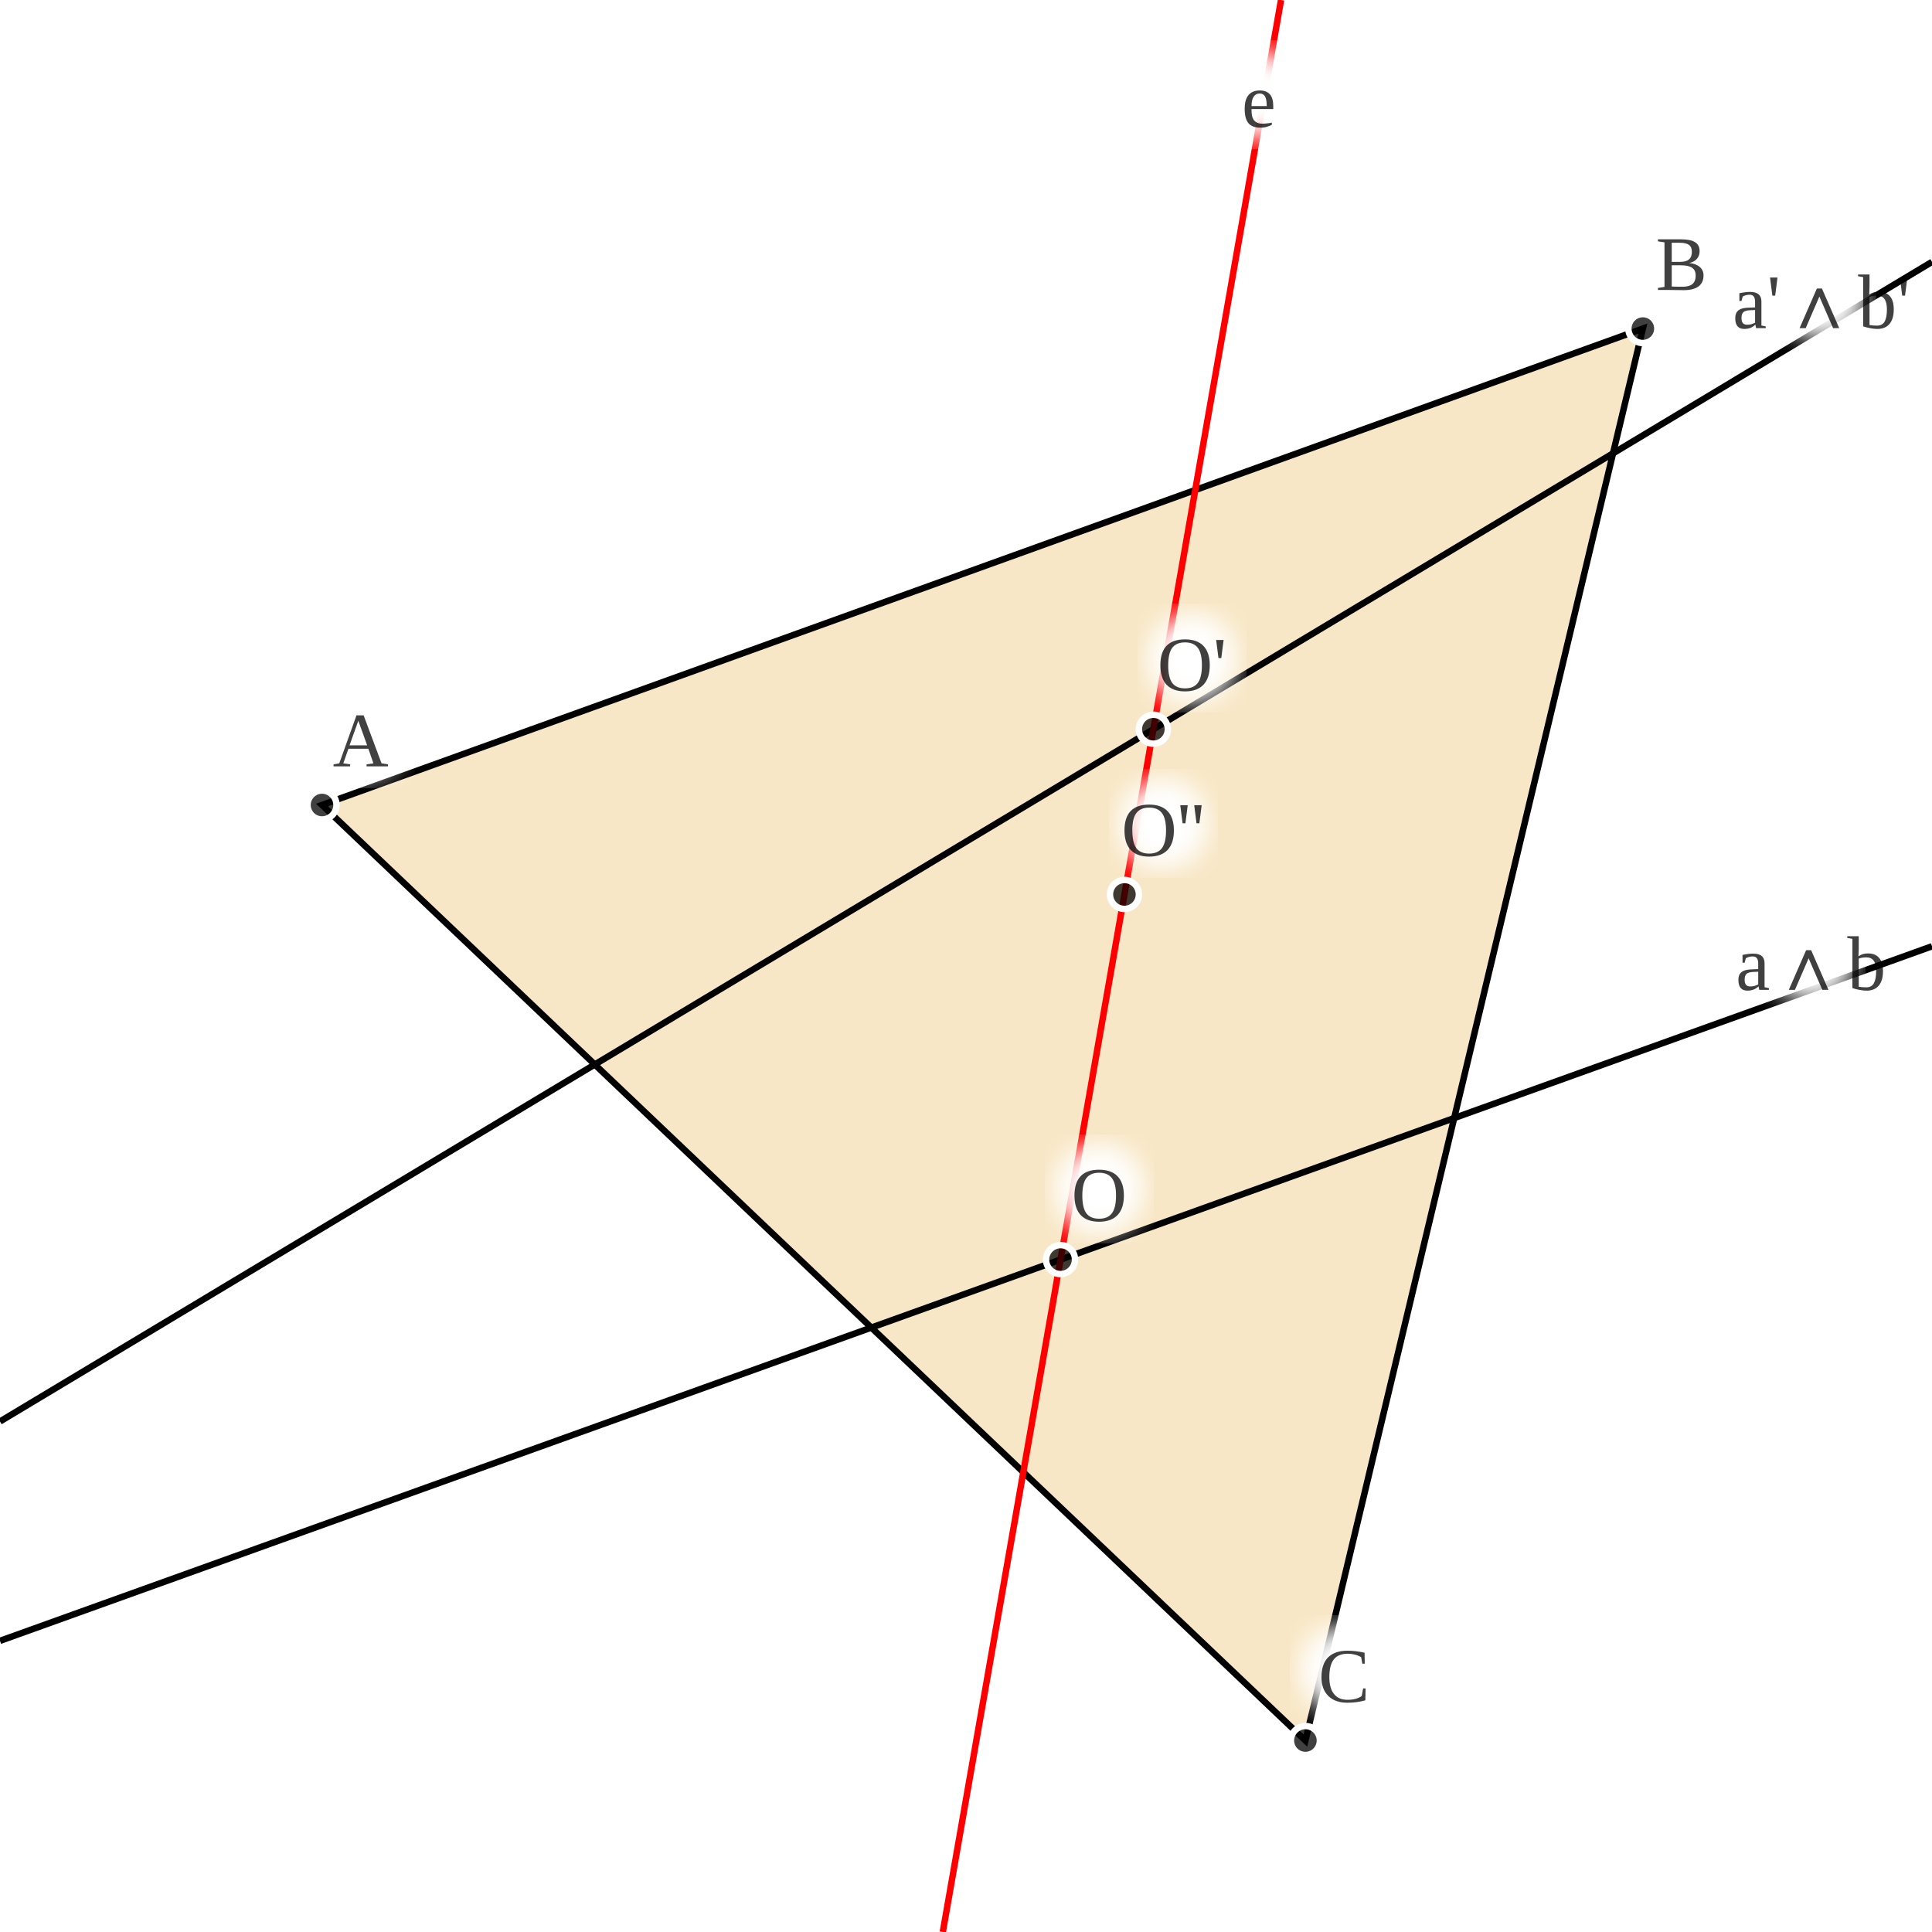
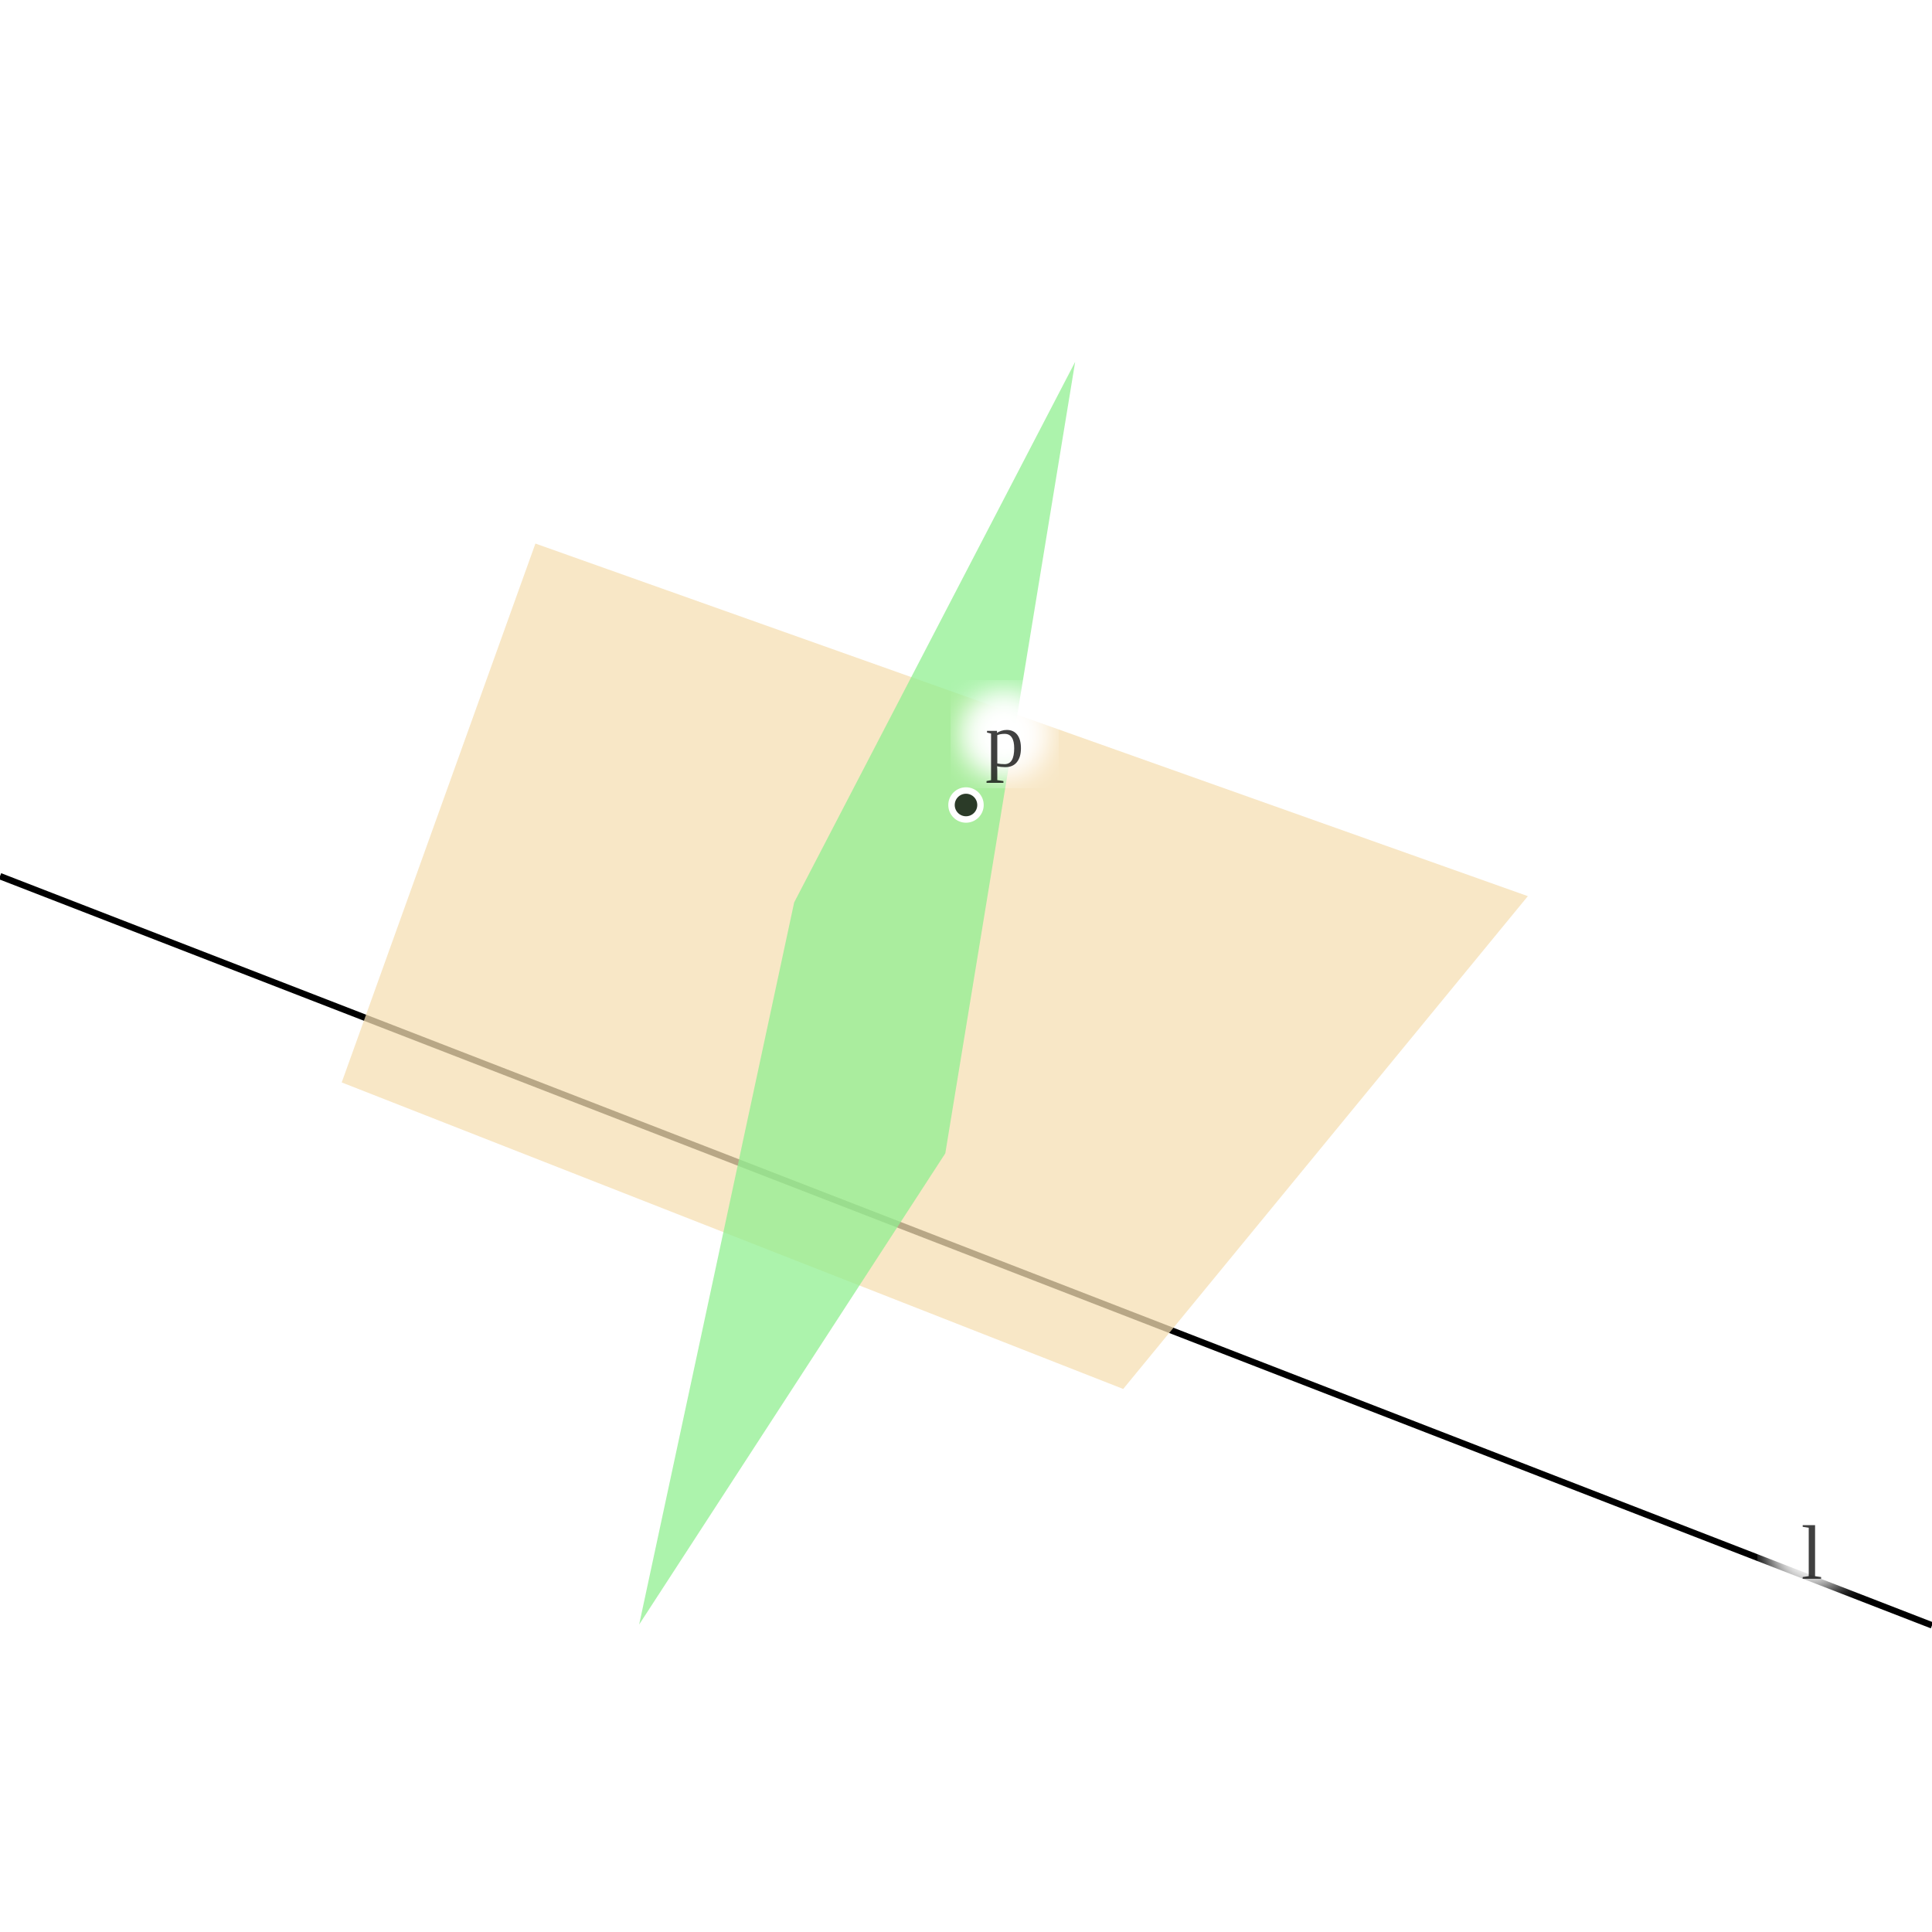
<svg xmlns="http://www.w3.org/2000/svg" width="300" height="300" stroke="black" fill="none" fill-opacity="0.75" version="1.1">
  <filter id="blur">
    <feGaussianBlur stdDeviation="2" />
  </filter>
  <rect width="100%" height="100%" fill="white" stroke="none" fill-opacity="1" />
-   <polygon points="50.0,125 255.102,51.02 202.703,270.27 " fill="wheat" />
-   <polygon points="0.0,254.788 300,146.939 " id="a∧b" />
-   <circle cx="281.179" cy="148.705" r="7" fill="white" filter="url(#blur)" stroke="none" fill-opacity="1" />
-   <text x="281.179" y="153.705" stroke="none" fill="black" text-anchor="middle" opacity="1" style="fontfamily : CMU Serif;">a∧b</text>
-   <polygon points="0.0,220.726 300.0,40.665 " id="a'∧b'" />
-   <circle cx="282.852" cy="45.957" r="7" fill="white" filter="url(#blur)" stroke="none" fill-opacity="1" />
-   <text x="282.852" y="50.957" stroke="none" fill="black" text-anchor="middle" opacity="1" style="fontfamily : CMU Serif;">a'∧b'</text>
-   <polygon points="146.399,300.0 198.917,0.0 " id="e" stroke="red" />
-   <circle cx="195.468" cy="14.7" r="7" fill="white" filter="url(#blur)" stroke="none" fill-opacity="1" />
-   <text x="195.468" y="19.7" stroke="none" fill="black" text-anchor="middle" opacity="1" style="fontfamily : CMU Serif;">e</text>
-   <circle cx="174.603" cy="138.889" r="2.25" fill="black" stroke="white" id="O''" />
-   <circle cx="180.603" cy="127.889" r="7" fill="white" filter="url(#blur)" stroke="none" fill-opacity="1" />
-   <text x="180.603" y="132.889" stroke="none" fill="black" text-anchor="middle" opacity="1" style="fontfamily : CMU Serif;">O''</text>
-   <circle cx="179.094" cy="113.233" r="2.25" fill="black" stroke="white" id="O'" />
-   <circle cx="185.094" cy="102.233" r="7" fill="white" filter="url(#blur)" stroke="none" fill-opacity="1" />
-   <text x="185.094" y="107.233" stroke="none" fill="black" text-anchor="middle" opacity="1" style="fontfamily : CMU Serif;">O'</text>
-   <circle cx="164.678" cy="195.587" r="2.25" fill="black" stroke="white" id="O" />
-   <circle cx="170.678" cy="184.587" r="7" fill="white" filter="url(#blur)" stroke="none" fill-opacity="1" />
-   <text x="170.678" y="189.587" stroke="none" fill="black" text-anchor="middle" opacity="1" style="fontfamily : CMU Serif;">O</text>
-   <circle cx="202.703" cy="270.27" r="2.25" fill="black" stroke="white" id="C" />
-   <circle cx="208.703" cy="259.27" r="7" fill="white" filter="url(#blur)" stroke="none" fill-opacity="1" />
-   <text x="208.703" y="264.27" stroke="none" fill="black" text-anchor="middle" opacity="1" style="fontfamily : CMU Serif;">C</text>
-   <circle cx="255.102" cy="51.02" r="2.25" fill="black" stroke="white" id="B" />
-   <circle cx="261.102" cy="40.02" r="7" fill="white" filter="url(#blur)" stroke="none" fill-opacity="1" />
-   <text x="261.102" y="45.02" stroke="none" fill="black" text-anchor="middle" opacity="1" style="fontfamily : CMU Serif;">B</text>
-   <circle cx="50.0" cy="125" r="2.25" fill="black" stroke="white" id="A" />
-   <circle cx="56.0" cy="114" r="7" fill="white" filter="url(#blur)" stroke="none" fill-opacity="1" />
-   <text x="56.0" y="119" stroke="none" fill="black" text-anchor="middle" opacity="1" style="fontfamily : CMU Serif;">A</text>
+   <polygon points="-0.0,136.054 300.0,252.381 " id="l" />
+   <circle cx="281.353" cy="240.15" r="7" fill="white" filter="url(#blur)" stroke="none" fill-opacity="1" />
+   <text x="281.353" y="245.15" stroke="none" fill="black" text-anchor="middle" opacity="1" style="fontfamily : CMU Serif;">l</text>
+   <polygon points="83.14,84.404 237.244,139.153 174.411,215.677 53.061,168.079 " fill="wheat" stroke="none" />
+   <polygon points="146.786,179.091 166.951,56.186 123.319,140.123 99.247,252.257 " fill="lightgreen" stroke="none" />
+   <circle cx="150.0" cy="125" r="2.25" fill="black" stroke="white" id="p" />
+   <circle cx="156.0" cy="114" r="7" fill="white" filter="url(#blur)" stroke="none" fill-opacity="1" />
+   <text x="156.0" y="119" stroke="none" fill="black" text-anchor="middle" opacity="1" style="fontfamily : CMU Serif;">p</text>
</svg>
